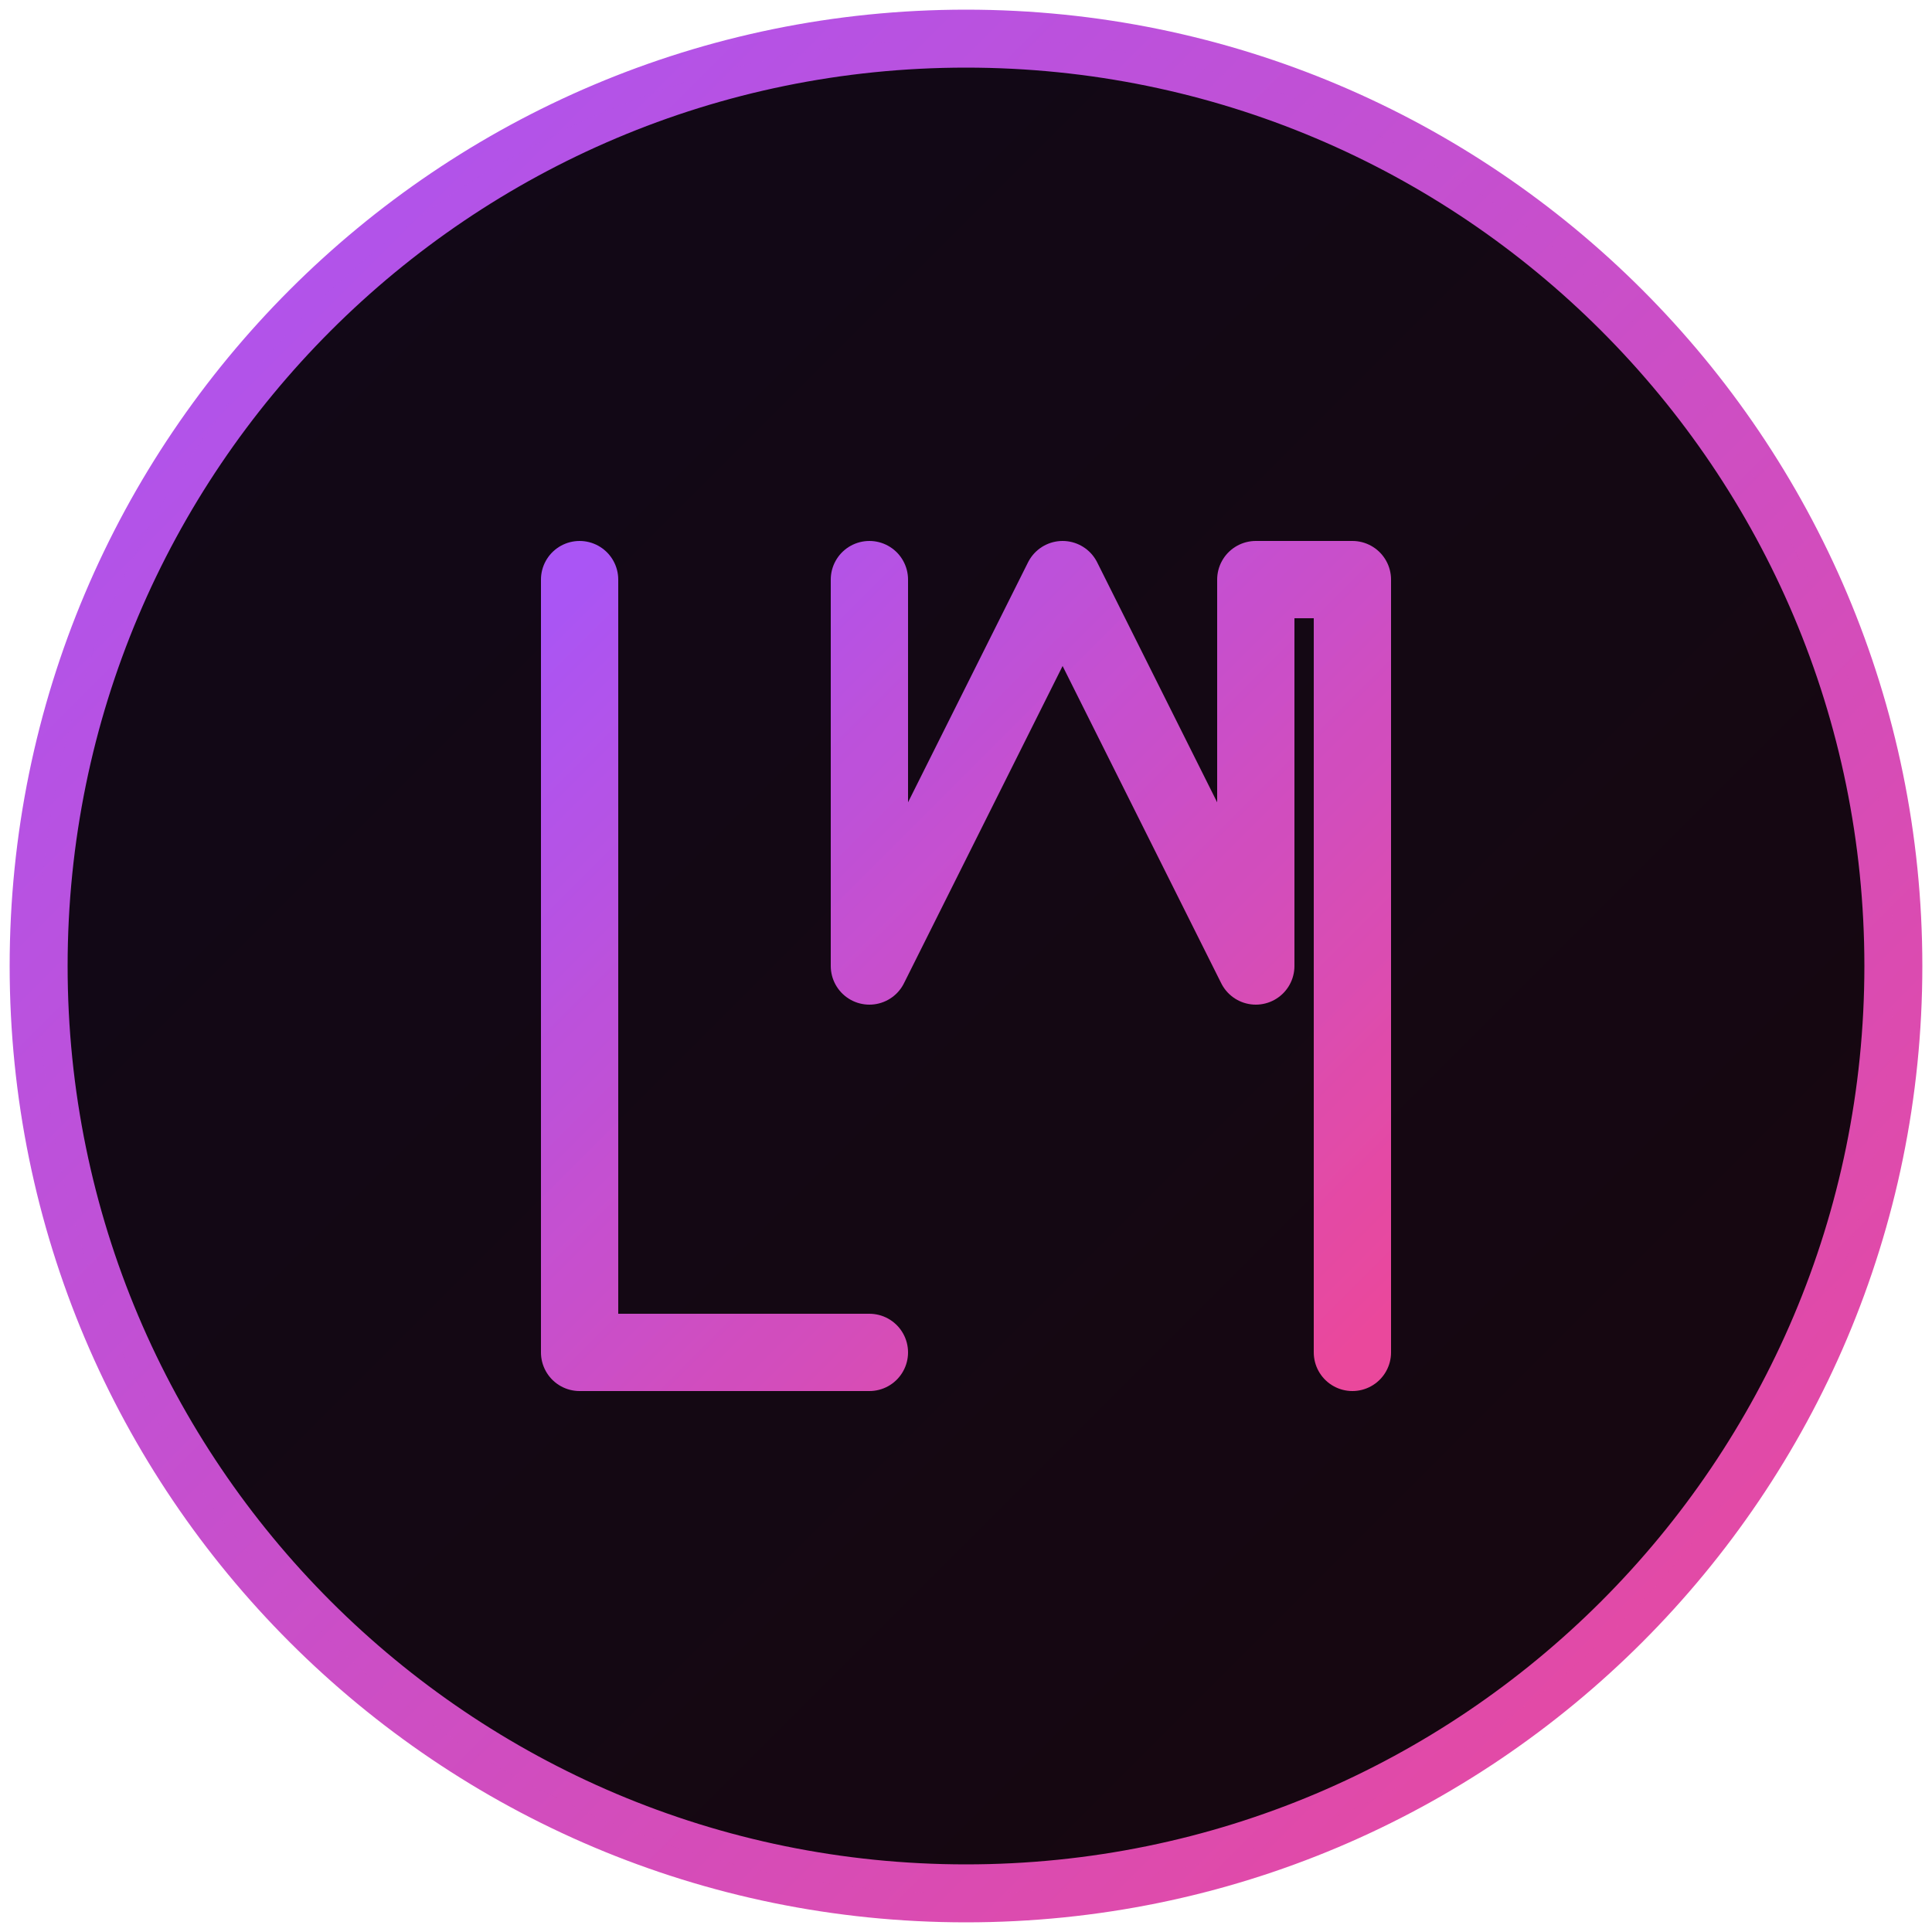
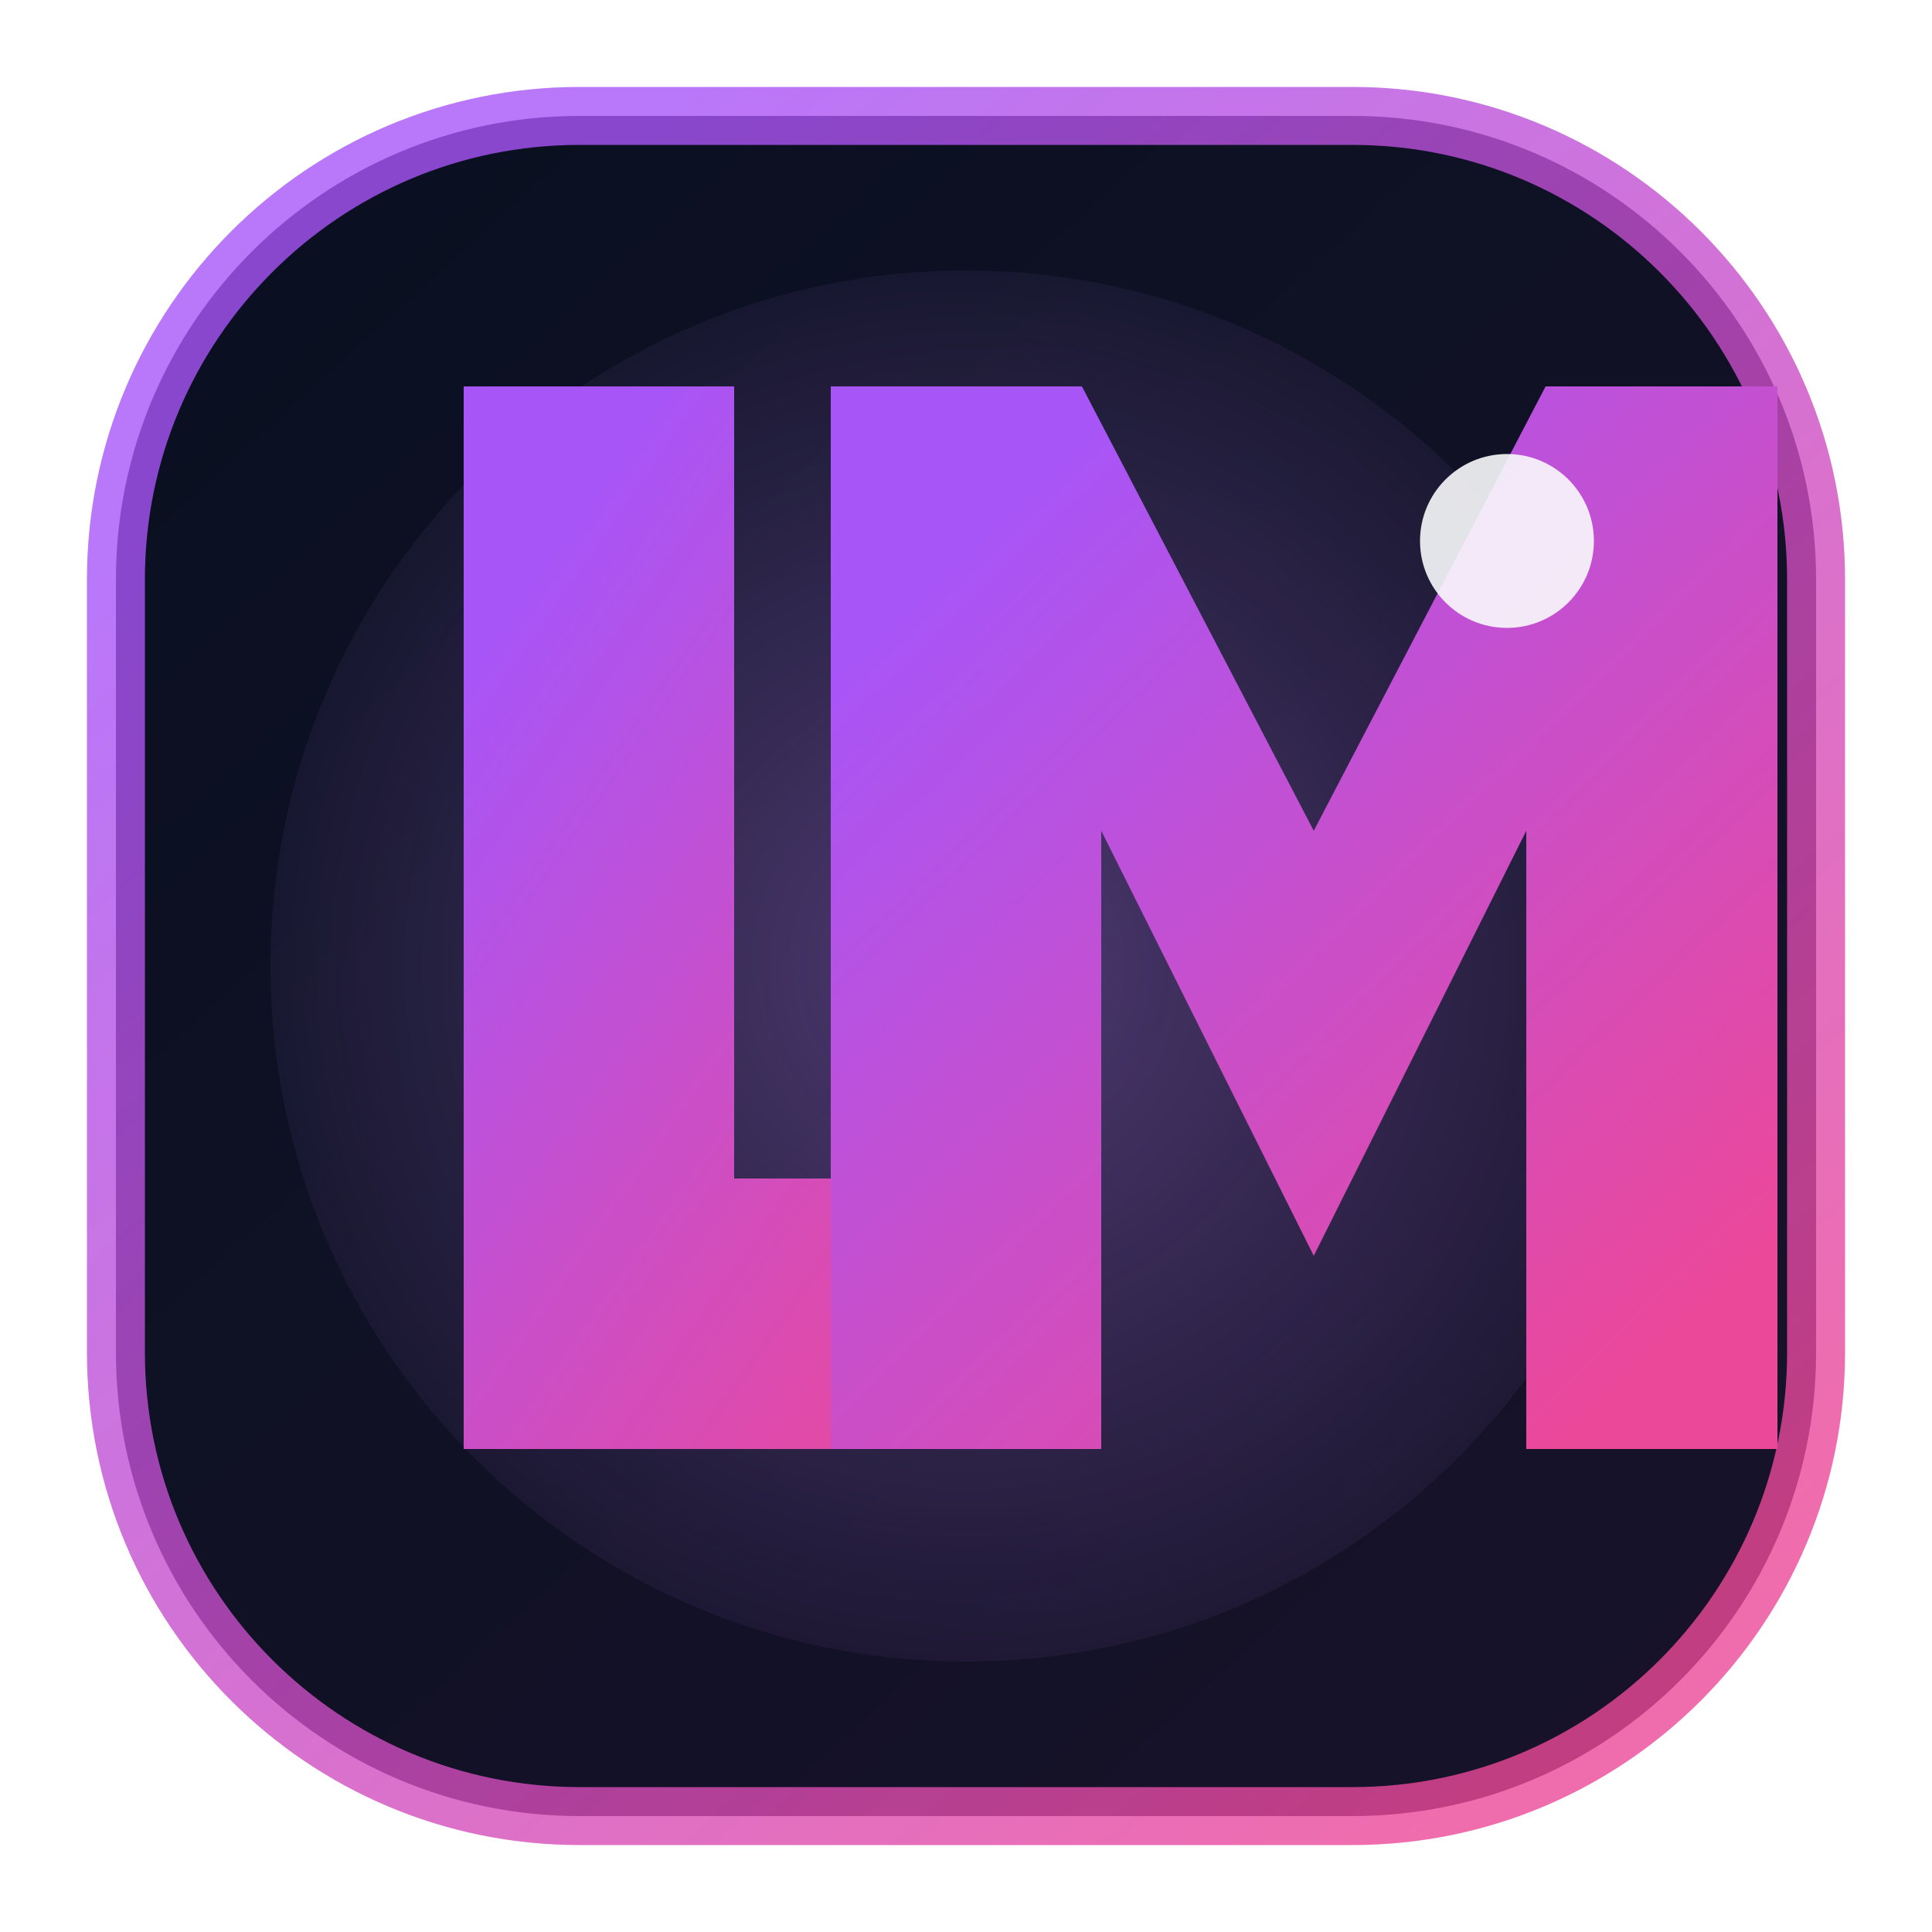
- <svg xmlns="http://www.w3.org/2000/svg" viewBox="0 0 100 100">
+ <svg xmlns="http://www.w3.org/2000/svg" viewBox="0 0 100 100" role="img" aria-label="LM monogram">
  <defs>
-     <linearGradient id="grad" x1="0%" y1="0%" x2="100%" y2="100%">
-       <stop offset="0%" style="stop-color:rgb(168,85,247);stop-opacity:1" />
-       <stop offset="100%" style="stop-color:rgb(236,72,153);stop-opacity:1" />
+     <linearGradient id="bg" x1="10%" y1="8%" x2="90%" y2="96%">
+       <stop offset="0%" stop-color="#0a1021" />
+       <stop offset="100%" stop-color="#17122a" />
    </linearGradient>
+     <linearGradient id="mark" x1="18%" y1="12%" x2="88%" y2="92%">
+       <stop offset="0%" stop-color="#a855f7" />
+       <stop offset="100%" stop-color="#ec4899" />
+     </linearGradient>
+     <radialGradient id="glow" cx="50%" cy="50%" r="60%">
+       <stop offset="0%" stop-color="#c084fc" stop-opacity="0.35" />
+       <stop offset="100%" stop-color="#c084fc" stop-opacity="0" />
+     </radialGradient>
  </defs>
-   <circle cx="50" cy="50" r="48" fill="#000000" />
-   <circle cx="50" cy="50" r="48" fill="none" stroke="url(#grad)" stroke-width="3" />
-   <path d="M 30 30 L 30 70 L 45 70 M 45 30 L 45 50 L 55 30 L 65 50 L 65 30 L 70 30 L 70 70" fill="none" stroke="url(#grad)" stroke-width="4" stroke-linecap="round" stroke-linejoin="round" />
-   <circle cx="50" cy="50" r="48" fill="url(#grad)" opacity="0.1" />
+   <rect x="6" y="6" width="88" height="88" rx="24" fill="url(#bg)" />
+   <rect x="6" y="6" width="88" height="88" rx="24" fill="none" stroke="url(#mark)" stroke-width="3" opacity="0.8" />
+   <circle cx="50" cy="50" r="36" fill="url(#glow)" />
+   <path d="M24 20 H38 V61 H57 V75 H24 Z" fill="url(#mark)" />
+   <path d="M43 75 V20 H56 L68 43 L80 20 H92 V75 H79 V43 L68 65 L57 43 V75 Z" fill="url(#mark)" />
+   <circle cx="78" cy="28" r="4.5" fill="#f8fafc" opacity="0.9" />
</svg>
